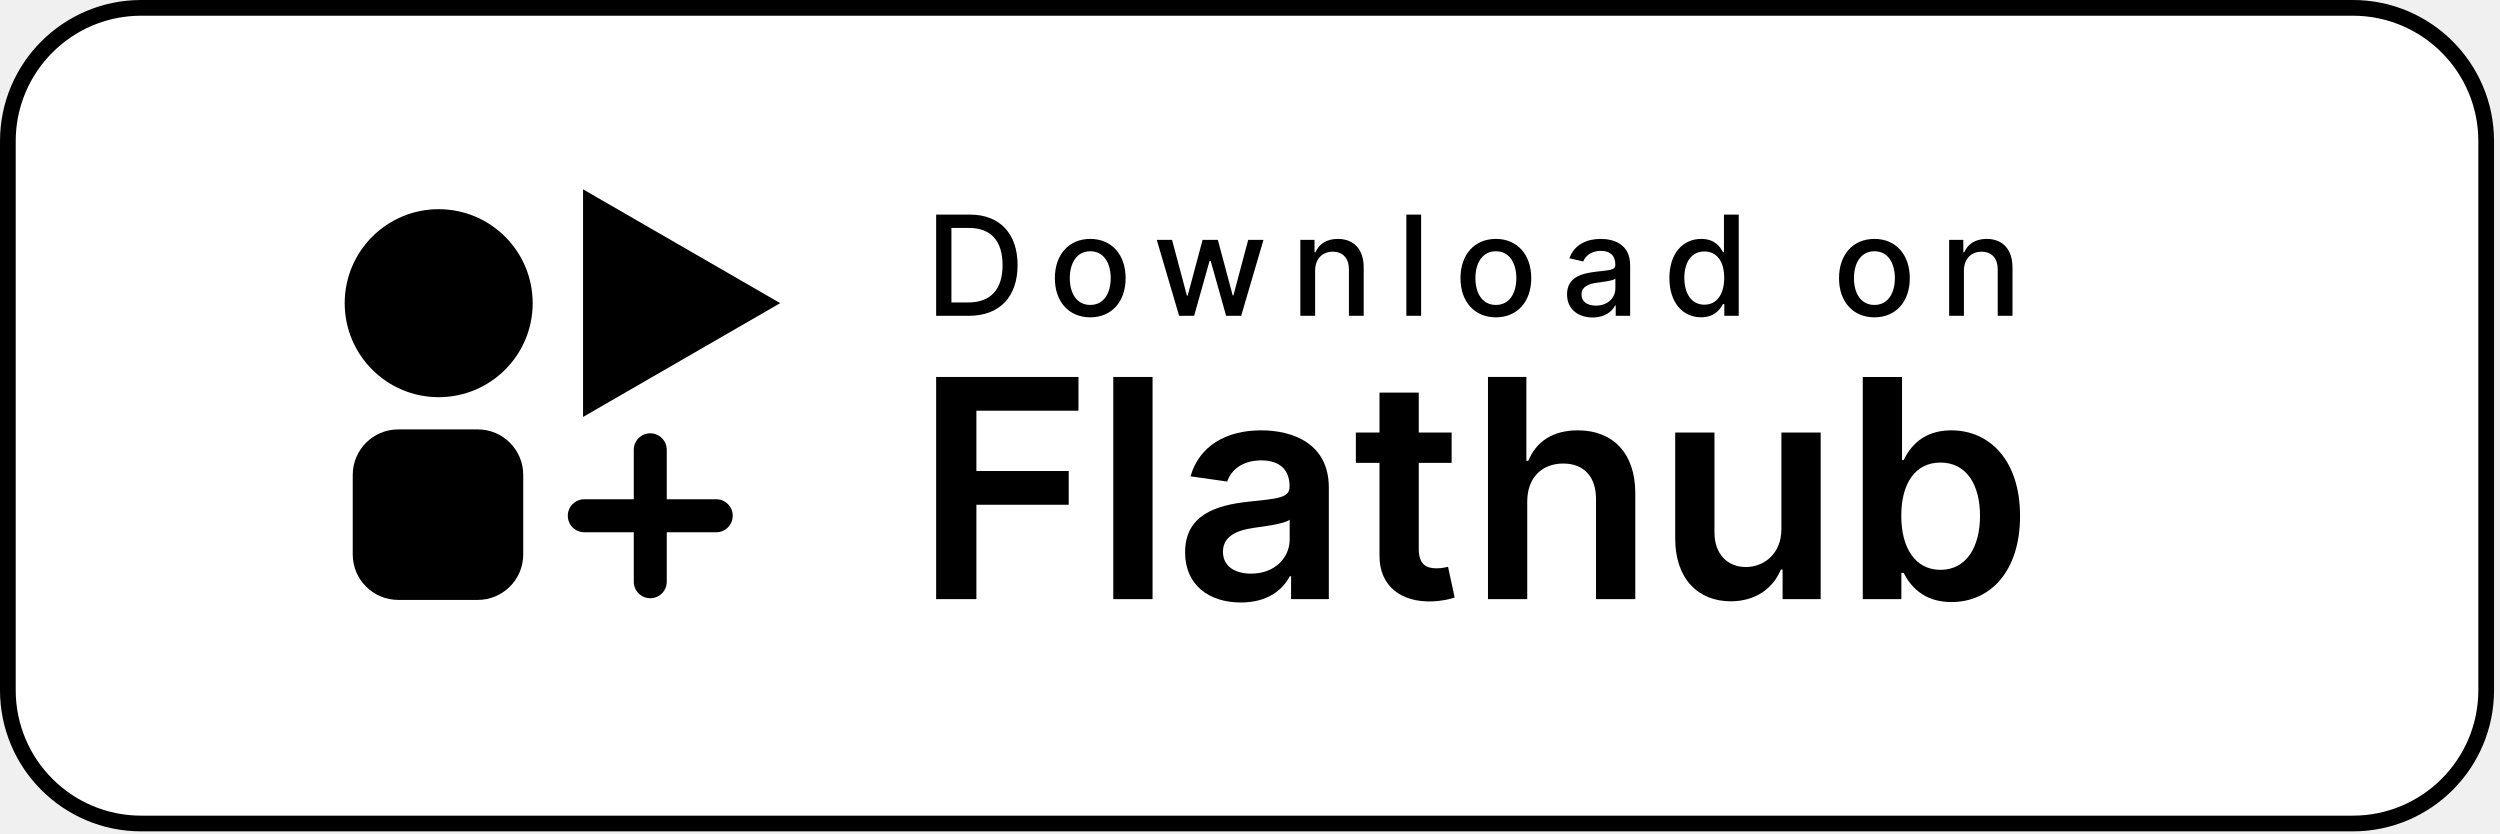
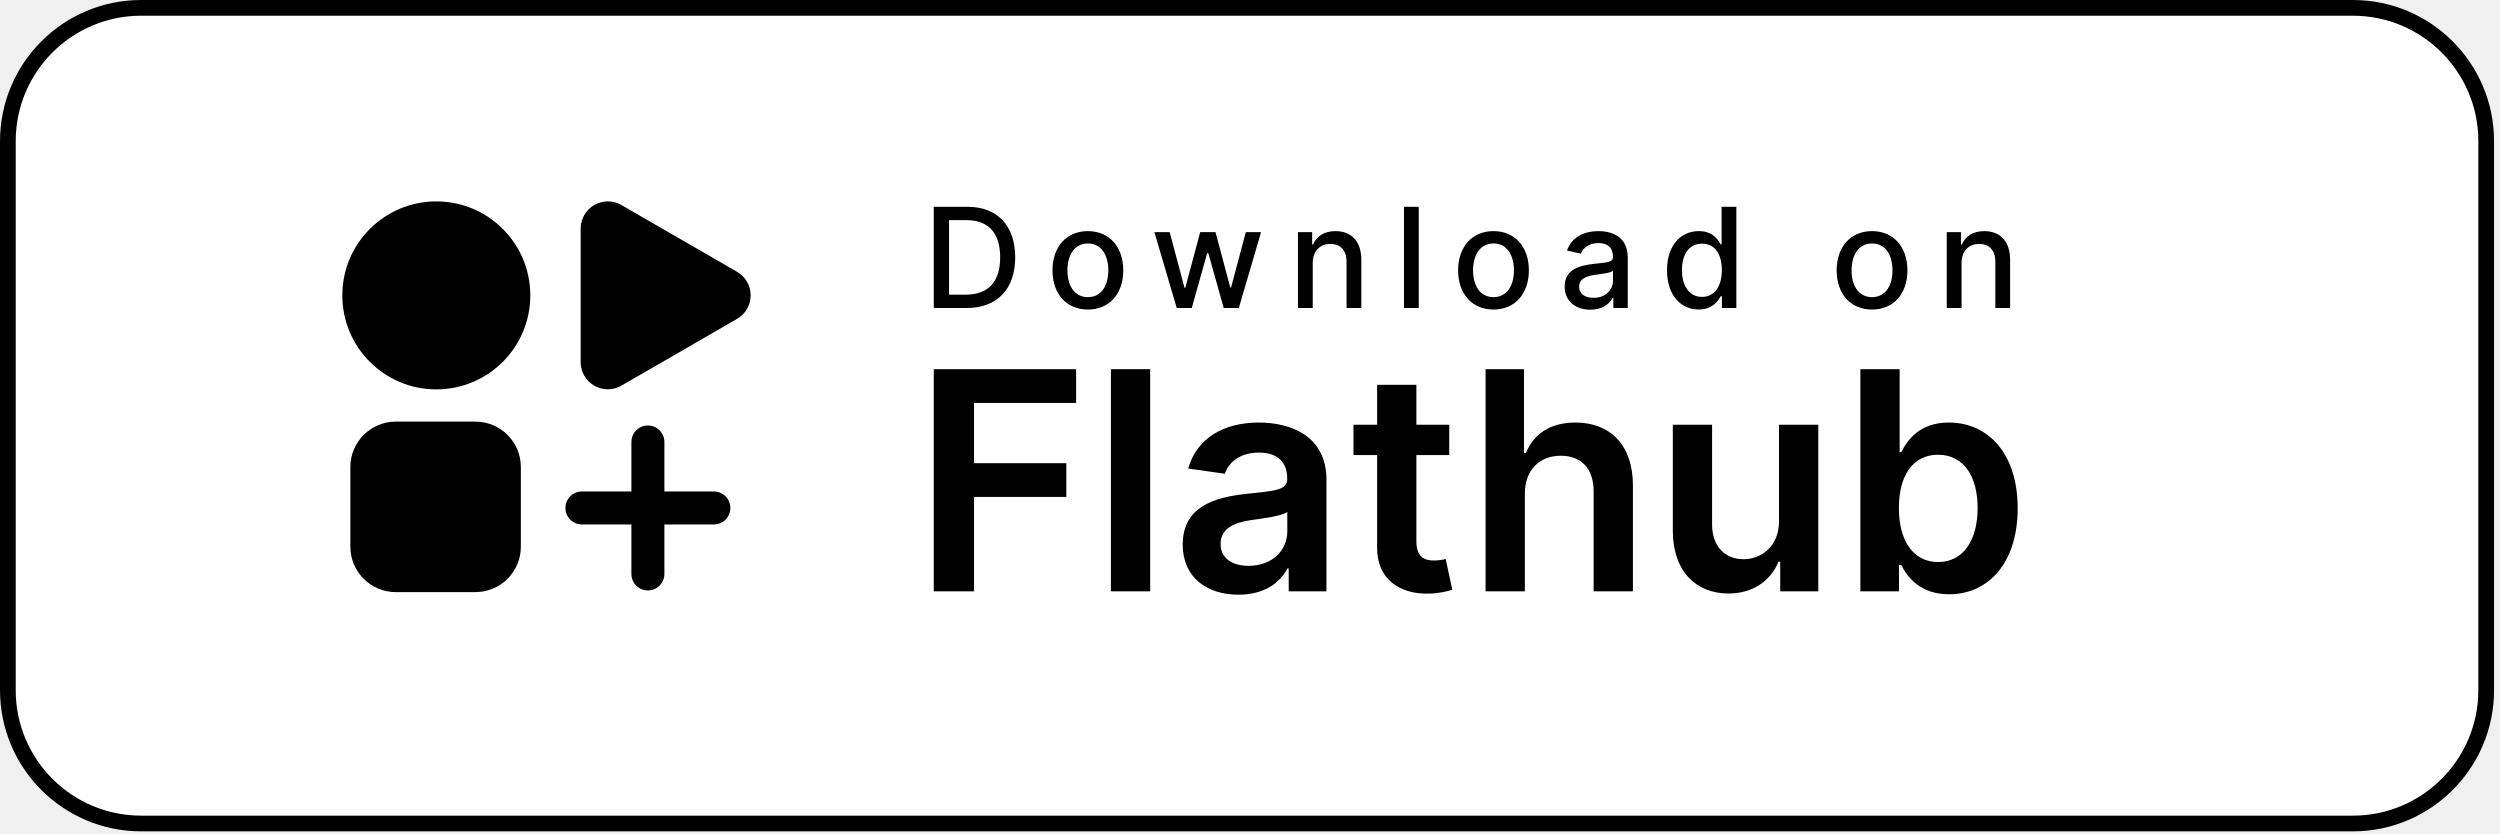
<svg xmlns="http://www.w3.org/2000/svg" width="300" height="100">
-   <g transform="translate(-436.374 -181.051)">
-     <rect ry="16" rx="16" y="181.994" x="437.317" height="97.877" width="297.4" style="vector-effect:none;fill:#fff;fill-opacity:1;stroke:#000;stroke-width:1.885;stroke-linecap:butt;stroke-linejoin:miter;stroke-miterlimit:4;stroke-dasharray:none;stroke-dashoffset:0;stroke-opacity:1;marker:none;paint-order:normal" />
-     <g aria-label="Download on" style="font-weight:500;font-size:16.699px;line-height:1.25;font-family:Inter;-inkscape-font-specification:'Inter, Medium';letter-spacing:0;word-spacing:0;stroke-width:.524">
-       <path d="M552.644 218.947c3.7 0 5.84-2.295 5.84-6.09 0-3.777-2.14-6.054-5.716-6.054h-4.056v12.144zm-2.1-1.6v-8.943h2.111c2.657 0 4.027 1.589 4.027 4.453 0 2.876-1.37 4.49-4.14 4.49zM567.204 219.131c2.567 0 4.245-1.88 4.245-4.697 0-2.834-1.678-4.714-4.245-4.714-2.568 0-4.246 1.88-4.246 4.714 0 2.817 1.678 4.697 4.246 4.697zm.006-1.488c-1.679 0-2.461-1.465-2.461-3.214 0-1.744.782-3.226 2.46-3.226 1.667 0 2.45 1.482 2.45 3.226 0 1.749-.783 3.214-2.45 3.214zM577.867 218.947h1.803l1.85-6.576h.137l1.85 6.576h1.809l2.674-9.108h-1.832l-1.774 6.66h-.088l-1.78-6.66h-1.832l-1.79 6.689h-.09l-1.785-6.69h-1.832zM594.189 213.54c0-1.454.89-2.284 2.123-2.284 1.203 0 1.933.789 1.933 2.111v5.58h1.773v-5.793c0-2.254-1.24-3.434-3.102-3.434-1.37 0-2.265.635-2.686 1.601h-.113v-1.482h-1.702v9.108h1.774zM606.91 206.803h-1.773v12.144h1.773zM615.878 219.131c2.568 0 4.246-1.88 4.246-4.697 0-2.834-1.678-4.714-4.246-4.714-2.568 0-4.246 1.88-4.246 4.714 0 2.817 1.678 4.697 4.246 4.697zm.006-1.488c-1.678 0-2.46-1.465-2.46-3.214 0-1.744.782-3.226 2.46-3.226 1.666 0 2.45 1.482 2.45 3.226 0 1.749-.784 3.214-2.45 3.214zM627.497 219.149c1.506 0 2.354-.765 2.692-1.447h.071v1.245h1.732V212.9c0-2.651-2.088-3.179-3.534-3.179-1.649 0-3.167.664-3.76 2.325l1.666.38c.261-.647.925-1.27 2.117-1.27 1.145 0 1.732.6 1.732 1.63v.042c0 .647-.664.635-2.301.825-1.726.201-3.493.652-3.493 2.722 0 1.79 1.346 2.775 3.078 2.775zm.385-1.423c-1.002 0-1.725-.451-1.725-1.329 0-.948.842-1.286 1.868-1.423.575-.077 1.939-.231 2.194-.486v1.174c0 1.08-.86 2.064-2.337 2.064zM640.509 219.125c1.66 0 2.313-1.014 2.633-1.595h.148v1.417h1.732v-12.144h-1.773v4.512h-.107c-.32-.563-.925-1.595-2.621-1.595-2.2 0-3.82 1.738-3.82 4.69 0 2.948 1.596 4.715 3.808 4.715zm.391-1.512c-1.583 0-2.407-1.394-2.407-3.22 0-1.809.806-3.167 2.407-3.167 1.548 0 2.378 1.263 2.378 3.167 0 1.915-.848 3.22-2.378 3.22zM661.303 219.131c2.568 0 4.246-1.88 4.246-4.697 0-2.834-1.678-4.714-4.246-4.714-2.568 0-4.246 1.88-4.246 4.714 0 2.817 1.678 4.697 4.246 4.697zm.006-1.488c-1.678 0-2.46-1.465-2.46-3.214 0-1.744.782-3.226 2.46-3.226 1.666 0 2.45 1.482 2.45 3.226 0 1.749-.784 3.214-2.45 3.214zM672.044 213.54c0-1.454.89-2.284 2.123-2.284 1.204 0 1.933.789 1.933 2.111v5.58h1.773v-5.793c0-2.254-1.239-3.434-3.101-3.434-1.37 0-2.265.635-2.686 1.601h-.113v-1.482h-1.702v9.108h1.773z" style="letter-spacing:2.747px" />
-     </g>
-     <g aria-label="Flathub" style="font-weight:600;font-size:36.656px;line-height:125%;font-family:Inter;-inkscape-font-specification:'Inter, Semi-Bold';text-align:center;letter-spacing:0;word-spacing:0;baseline-shift:baseline;text-anchor:middle;display:inline;overflow:visible;stroke-width:1.36;marker:none;marker-start:none;marker-mid:none;marker-end:none;enable-background:accumulate">
-       <path d="M548.712 252.946h4.83v-11.325h11.077v-4.048h-11.078v-7.237h12.25v-4.049h-17.079z" />
-       <path d="M574.681 226.287h-4.712v26.66h4.712z" />
-       <path d="M585.277 253.35c3.137 0 5.012-1.471 5.871-3.15h.156v2.746h4.53v-13.381c0-5.285-4.308-6.873-8.122-6.873-4.205 0-7.433 1.874-8.475 5.519l4.4.625c.469-1.367 1.797-2.539 4.1-2.539 2.187 0 3.385 1.12 3.385 3.086v.078c0 1.353-1.419 1.418-4.946 1.796-3.88.417-7.59 1.575-7.59 6.079 0 3.931 2.877 6.014 6.691 6.014zm1.224-3.463c-1.966 0-3.372-.898-3.372-2.63 0-1.808 1.576-2.563 3.684-2.863 1.237-.17 3.71-.481 4.322-.976v2.356c0 2.226-1.796 4.113-4.634 4.113z" />
-       <path d="M610.57 232.952h-3.945v-4.79h-4.712v4.79h-2.837v3.645h2.837v11.117c-.026 3.761 2.708 5.61 6.249 5.506 1.34-.04 2.265-.3 2.772-.469l-.794-3.684c-.26.065-.794.183-1.38.183-1.184 0-2.135-.417-2.135-2.318v-10.335h3.945z" />
-       <path d="M619.643 241.231c0-2.89 1.796-4.556 4.321-4.556 2.474 0 3.932 1.575 3.932 4.27v12.001h4.712v-12.73c0-4.83-2.734-7.524-6.886-7.524-3.072 0-5.025 1.393-5.95 3.658h-.233v-10.063h-4.608v26.66h4.712z" />
-       <path d="M650.142 244.537c0 3.046-2.174 4.556-4.257 4.556-2.265 0-3.775-1.6-3.775-4.14v-12.001h-4.712v12.73c0 4.804 2.734 7.525 6.665 7.525 2.994 0 5.103-1.575 6.014-3.814h.208v3.553h4.57v-19.994h-4.713Z" />
-       <path d="M659.905 252.946h4.634v-3.15h.273c.742 1.458 2.291 3.502 5.728 3.502 4.712 0 8.24-3.736 8.24-10.323 0-6.665-3.632-10.283-8.253-10.283-3.528 0-4.999 2.121-5.715 3.566h-.195v-9.97h-4.712zm4.621-9.997c0-3.879 1.666-6.391 4.7-6.391 3.136 0 4.75 2.668 4.75 6.391 0 3.75-1.64 6.483-4.75 6.483-3.008 0-4.7-2.604-4.7-6.483z" />
-     </g>
-     <g style="fill:#000;stroke-width:.718" transform="matrix(1.24662 0 0 1.24662 281.22 98.198)">
-       <circle style="fill:#000;stroke-width:.19" cx="166.688" cy="95.647" r="9.048" />
-       <rect style="fill:#000;stroke-width:.19" width="16.412" height="16.412" x="158.414" y="107.798" rx="4.377" ry="4.377" />
-       <path style="fill:#000;stroke-width:.179" transform="scale(1.06914 -1.06914) rotate(-30 -146.513 -226)" d="M73.747 58.833H53.253l5.123-8.874 5.124-8.875 5.124 8.875z" />
-       <path style="fill:#000;stroke-width:1.899" d="M194.992 116.11c0 .88-.708 1.587-1.588 1.587h-12.7c-.88 0-1.587-.708-1.587-1.587 0-.88.708-1.588 1.587-1.588h12.7c.88 0 1.588.708 1.588 1.588zm-7.938-7.938c.88 0 1.588.708 1.588 1.588v12.7c0 .88-.708 1.587-1.588 1.587-.88 0-1.587-.708-1.587-1.587v-12.7c0-.88.708-1.588 1.587-1.588z" />
-     </g>
+   <rect ry="16" rx="16" y=".943" x=".943" height="97.877" width="297.4" style="vector-effect:none;fill:#fff;fill-opacity:1;stroke:#000;stroke-width:1.885;stroke-linecap:butt;stroke-linejoin:miter;stroke-miterlimit:4;stroke-dasharray:none;stroke-dashoffset:0;stroke-opacity:1;marker:none;paint-order:normal" />
+   <g style="font-weight:500;font-size:16.699px;line-height:1.25;font-family:Inter;-inkscape-font-specification:'Inter, Medium';letter-spacing:0;word-spacing:0;fill:#000;stroke-width:.524">
+     <path d="M464.084 188.646c3.7 0 5.841-2.295 5.841-6.09 0-3.778-2.14-6.055-5.716-6.055h-4.056v12.145zm-2.099-1.601v-8.943h2.111c2.657 0 4.027 1.59 4.027 4.454 0 2.876-1.37 4.489-4.14 4.489zm16.659 1.785c2.568 0 4.246-1.88 4.246-4.697 0-2.834-1.678-4.714-4.246-4.714-2.567 0-4.246 1.88-4.246 4.714 0 2.817 1.679 4.697 4.246 4.697zm.006-1.489c-1.678 0-2.46-1.464-2.46-3.214 0-1.743.782-3.226 2.46-3.226 1.667 0 2.45 1.483 2.45 3.226 0 1.75-.783 3.214-2.45 3.214zm10.658 1.305h1.803l1.85-6.576h.136l1.85 6.576h1.81l2.674-9.109h-1.833l-1.773 6.66h-.089l-1.779-6.66h-1.832l-1.791 6.69h-.089l-1.785-6.69h-1.832zm16.322-5.408c0-1.453.889-2.283 2.122-2.283 1.204 0 1.933.788 1.933 2.11v5.58h1.773v-5.793c0-2.253-1.239-3.433-3.1-3.433-1.37 0-2.266.634-2.687 1.6h-.113v-1.482h-1.702v9.109h1.773zm12.72-6.737h-1.772v12.145h1.773zm8.969 12.329c2.568 0 4.246-1.88 4.246-4.697 0-2.834-1.678-4.714-4.246-4.714-2.568 0-4.246 1.88-4.246 4.714 0 2.817 1.678 4.697 4.246 4.697zm.006-1.489c-1.678 0-2.461-1.464-2.461-3.214 0-1.743.783-3.226 2.46-3.226 1.667 0 2.45 1.483 2.45 3.226 0 1.75-.783 3.214-2.45 3.214zm11.612 1.507c1.507 0 2.355-.765 2.693-1.447h.07v1.245h1.732v-6.049c0-2.65-2.087-3.178-3.534-3.178-1.648 0-3.166.664-3.76 2.324l1.667.38c.26-.646.925-1.27 2.117-1.27 1.144 0 1.731.6 1.731 1.632v.041c0 .647-.664.635-2.3.824-1.726.202-3.493.653-3.493 2.722 0 1.791 1.346 2.776 3.078 2.776zm.386-1.424c-1.002 0-1.726-.45-1.726-1.328 0-.949.842-1.287 1.868-1.423.575-.077 1.94-.231 2.194-.486v1.174c0 1.079-.86 2.063-2.336 2.063zm12.627 1.4c1.66 0 2.312-1.014 2.633-1.595h.148v1.417h1.731V176.5h-1.773v4.513h-.106c-.32-.563-.925-1.595-2.621-1.595-2.2 0-3.82 1.737-3.82 4.69 0 2.948 1.596 4.715 3.808 4.715zm.391-1.512c-1.583 0-2.408-1.394-2.408-3.22 0-1.809.807-3.167 2.408-3.167 1.548 0 2.378 1.263 2.378 3.167 0 1.915-.848 3.22-2.378 3.22zm20.403 1.518c2.568 0 4.246-1.88 4.246-4.697 0-2.834-1.678-4.714-4.246-4.714-2.568 0-4.246 1.88-4.246 4.714 0 2.817 1.678 4.697 4.246 4.697zm.006-1.489c-1.678 0-2.461-1.464-2.461-3.214 0-1.743.783-3.226 2.46-3.226 1.667 0 2.45 1.483 2.45 3.226 0 1.75-.783 3.214-2.45 3.214zm10.735-4.103c0-1.453.89-2.283 2.123-2.283 1.204 0 1.933.788 1.933 2.11v5.58h1.773v-5.793c0-2.253-1.24-3.433-3.101-3.433-1.37 0-2.266.634-2.687 1.6h-.112v-1.482h-1.702v9.109h1.773z" style="letter-spacing:2.747px;fill:#000" transform="translate(-348.1 -151.685)" aria-label="Download on" />
+   </g>
+   <g aria-label="Flathub" style="font-weight:600;font-size:36.656px;line-height:125%;font-family:Inter;-inkscape-font-specification:'Inter, Semi-Bold';text-align:center;letter-spacing:0;word-spacing:0;baseline-shift:baseline;text-anchor:middle;display:inline;overflow:visible;fill:#000;stroke-width:1.36;marker:none;marker-start:none;marker-mid:none;marker-end:none;enable-background:accumulate">
+     <path d="M460.153 222.645h4.83V211.32h11.077v-4.048h-11.078v-7.238h12.25v-4.048h-17.08z" style="fill:#000" transform="translate(-348.1 -151.685)" />
+     <path d="M486.122 195.986h-4.712v26.66h4.712z" style="fill:#000" transform="translate(-348.1 -151.685)" />
+     <path d="M496.718 223.049c3.137 0 5.012-1.471 5.87-3.15h.157v2.746h4.53v-13.382c0-5.285-4.309-6.873-8.123-6.873-4.204 0-7.433 1.875-8.474 5.52l4.4.625c.468-1.367 1.796-2.539 4.1-2.539 2.187 0 3.385 1.12 3.385 3.085v.078c0 1.354-1.42 1.42-4.947 1.797-3.879.416-7.589 1.575-7.589 6.079 0 3.93 2.877 6.014 6.691 6.014zm1.224-3.463c-1.966 0-3.372-.898-3.372-2.63 0-1.809 1.575-2.564 3.684-2.863 1.237-.17 3.71-.482 4.322-.976v2.356c0 2.226-1.797 4.113-4.634 4.113z" style="fill:#000" transform="translate(-348.1 -151.685)" />
+     <path d="M522.01 202.65h-3.944v-4.79h-4.712v4.79h-2.838v3.646h2.838v11.116c-.026 3.762 2.708 5.61 6.248 5.506 1.341-.039 2.265-.299 2.773-.468l-.794-3.684a5.88 5.88 0 0 1-1.38.182c-1.185 0-2.135-.416-2.135-2.317v-10.335h3.944z" style="fill:#000" transform="translate(-348.1 -151.685)" />
+     <path d="M531.083 210.93c0-2.89 1.797-4.556 4.322-4.556 2.473 0 3.931 1.575 3.931 4.27v12.001h4.713v-12.73c0-4.83-2.734-7.525-6.887-7.525-3.072 0-5.024 1.393-5.948 3.658h-.235v-10.062h-4.608v26.66h4.712z" style="fill:#000" transform="translate(-348.1 -151.685)" />
+     <path d="M561.583 214.236c0 3.046-2.174 4.556-4.257 4.556-2.265 0-3.775-1.601-3.775-4.14v-12.001h-4.712v12.73c0 4.804 2.733 7.524 6.665 7.524 2.994 0 5.102-1.575 6.014-3.814h.208v3.554h4.569v-19.994h-4.712z" style="fill:#000" transform="translate(-348.1 -151.685)" />
+     <path d="M571.346 222.645h4.634v-3.15h.273c.742 1.458 2.291 3.502 5.728 3.502 4.712 0 8.24-3.736 8.24-10.323 0-6.665-3.632-10.284-8.253-10.284-3.528 0-4.999 2.122-5.715 3.567h-.195v-9.971h-4.712zm4.62-9.997c0-3.88 1.667-6.392 4.7-6.392 3.137 0 4.751 2.669 4.751 6.392 0 3.749-1.64 6.482-4.751 6.482-3.007 0-4.7-2.603-4.7-6.482z" style="fill:#000" transform="translate(-348.1 -151.685)" />
+   </g>
+   <g style="fill:#000;stroke-width:.718" transform="translate(-155.439 -83.789) scale(1.24662)">
+     <circle style="fill:#000;stroke-width:.19" cx="166.688" cy="95.647" r="9.048" />
+     <rect style="fill:#000;stroke-width:.19" width="16.412" height="16.412" x="158.414" y="107.798" rx="4.377" ry="4.377" />
+     <path style="fill:#000;stroke-width:.179" d="M69.514 58.833H57.486a2.444 2.444 60 0 1-2.117-3.666l.89-1.542 5.124-8.875a2.444 2.444 0 0 1 4.234 0l.89 1.542 5.124 8.875a2.444 2.444 120 0 1-2.117 3.666z" transform="scale(1.06914 -1.06914) rotate(-30 -146.513 -226)" />
+     <path style="fill:#000;stroke-width:1.899" d="M194.992 116.11c0 .88-.708 1.587-1.588 1.587h-12.7c-.88 0-1.587-.708-1.587-1.587 0-.88.708-1.588 1.587-1.588h12.7c.88 0 1.588.708 1.588 1.588zm-7.938-7.938c.88 0 1.588.708 1.588 1.588v12.7c0 .88-.708 1.587-1.588 1.587-.88 0-1.587-.708-1.587-1.587v-12.7c0-.88.708-1.588 1.587-1.588z" />
  </g>
</svg>
